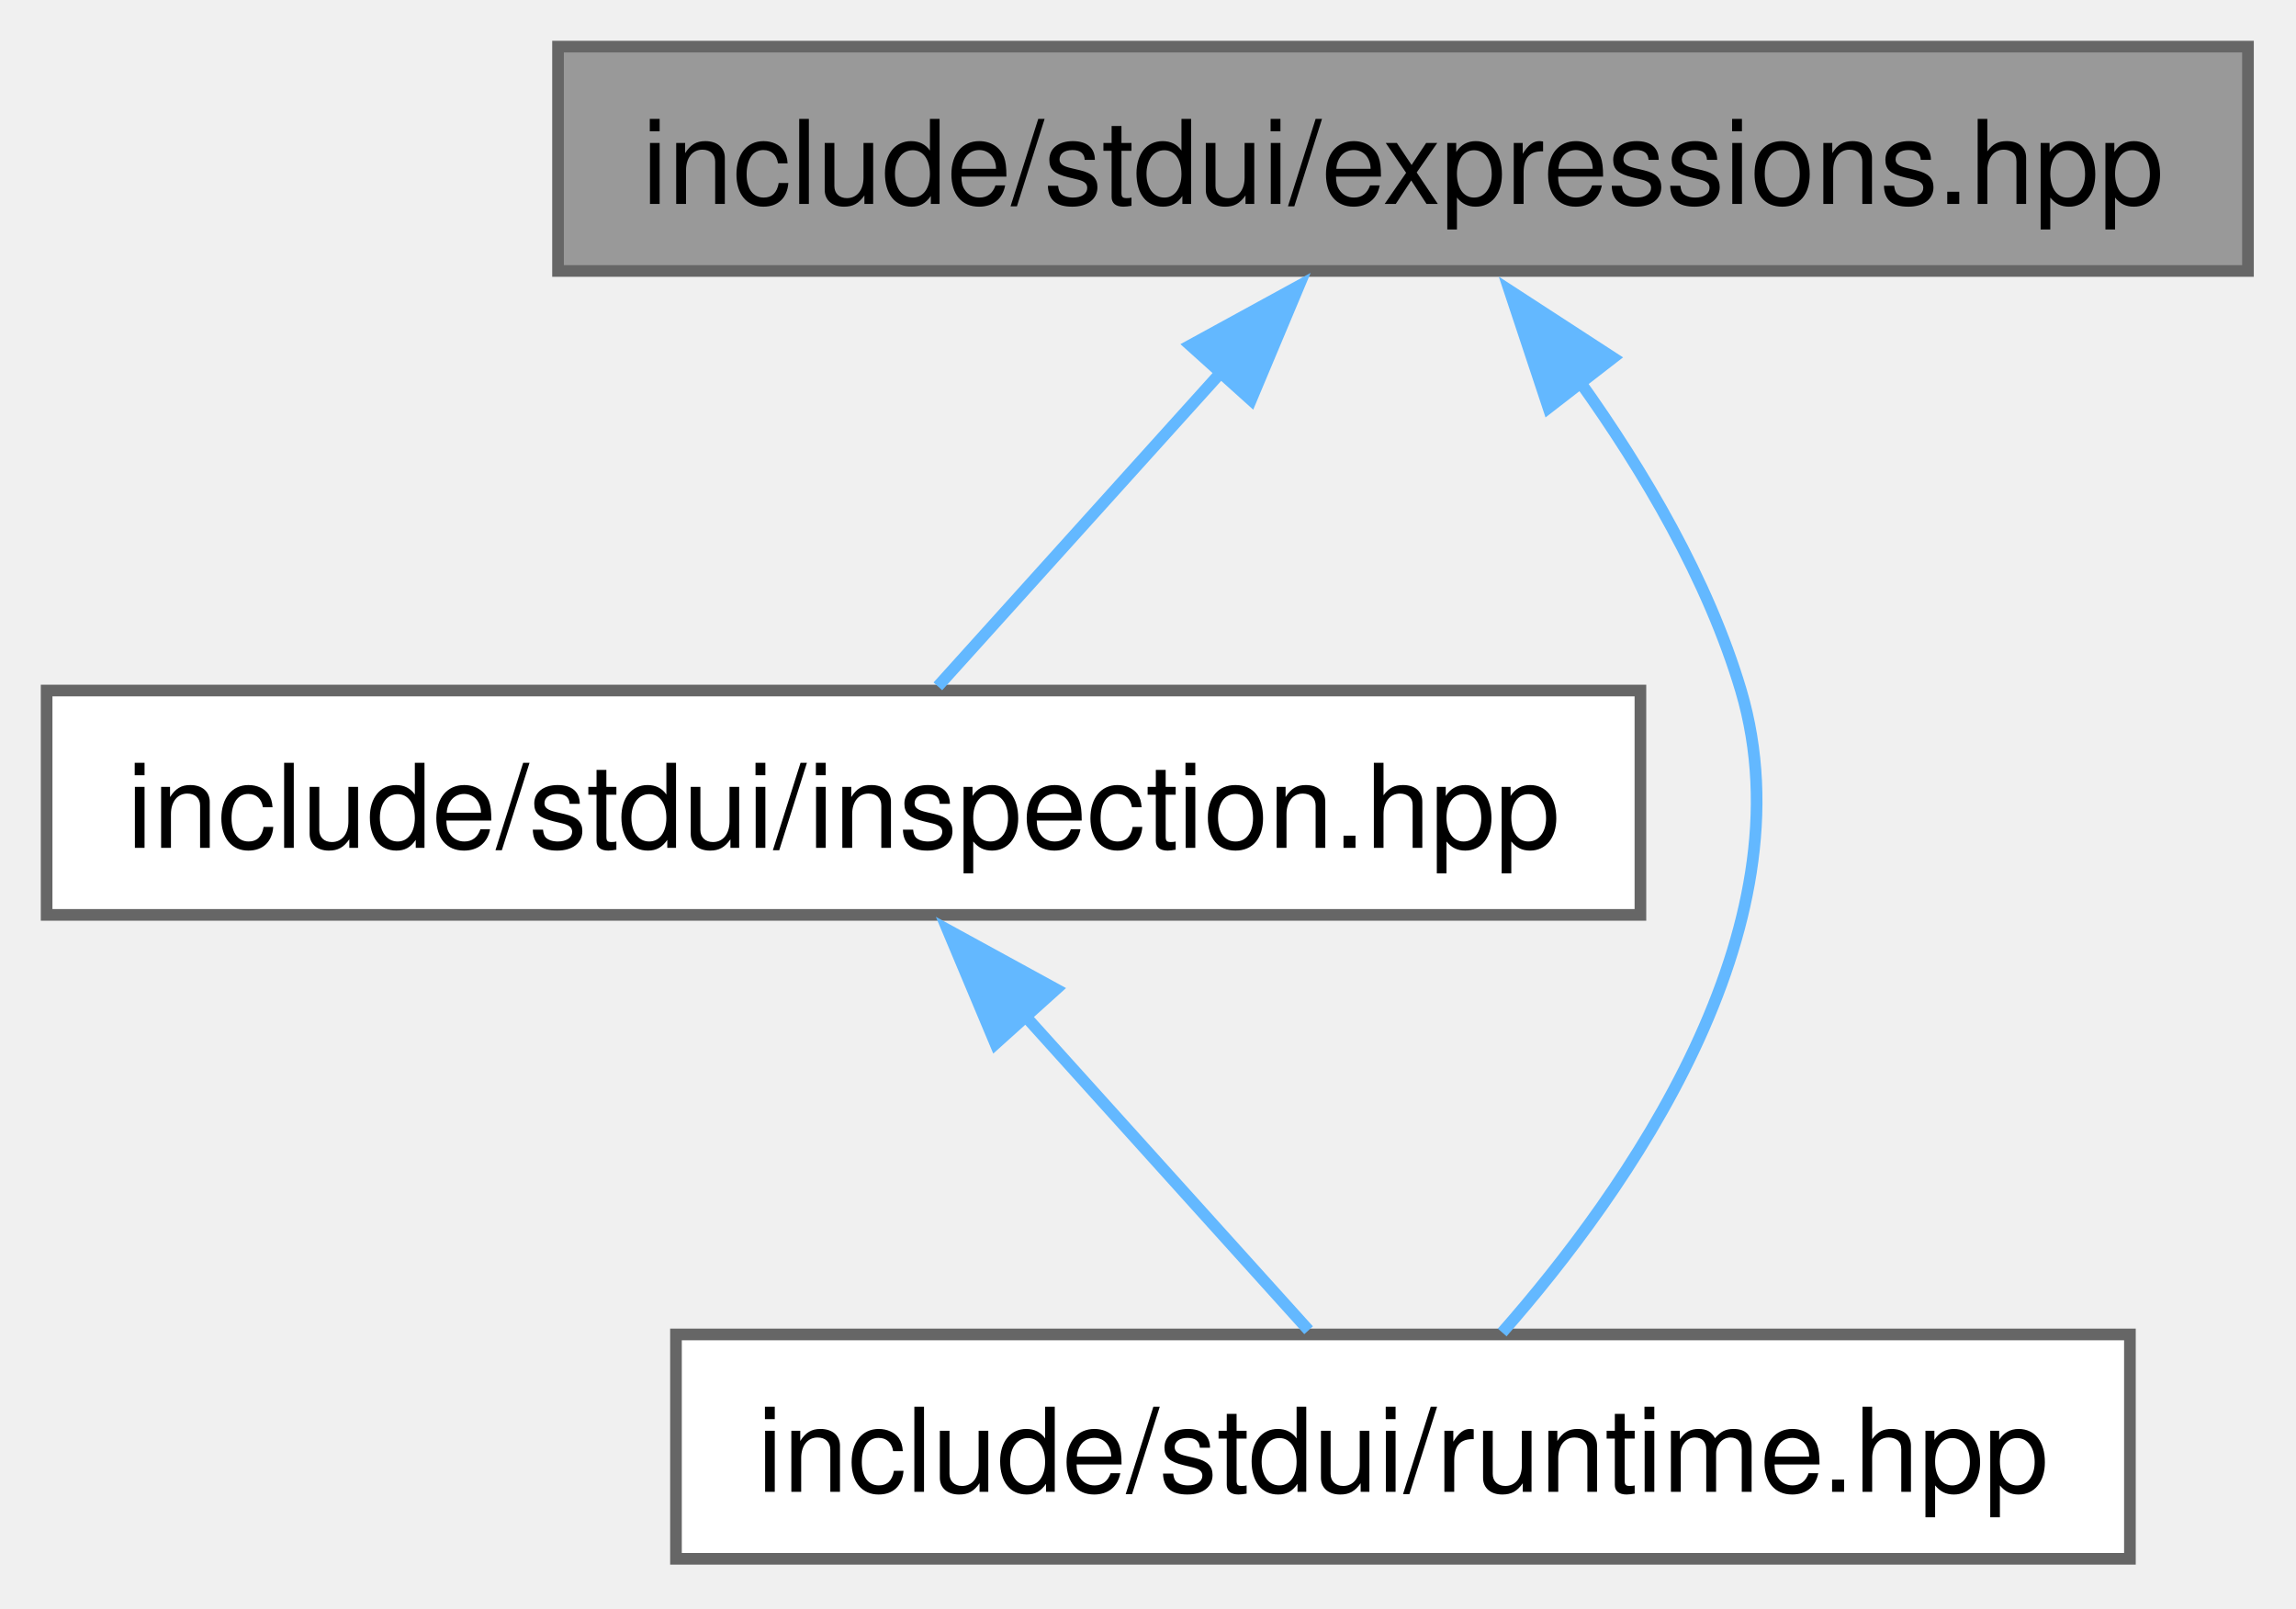
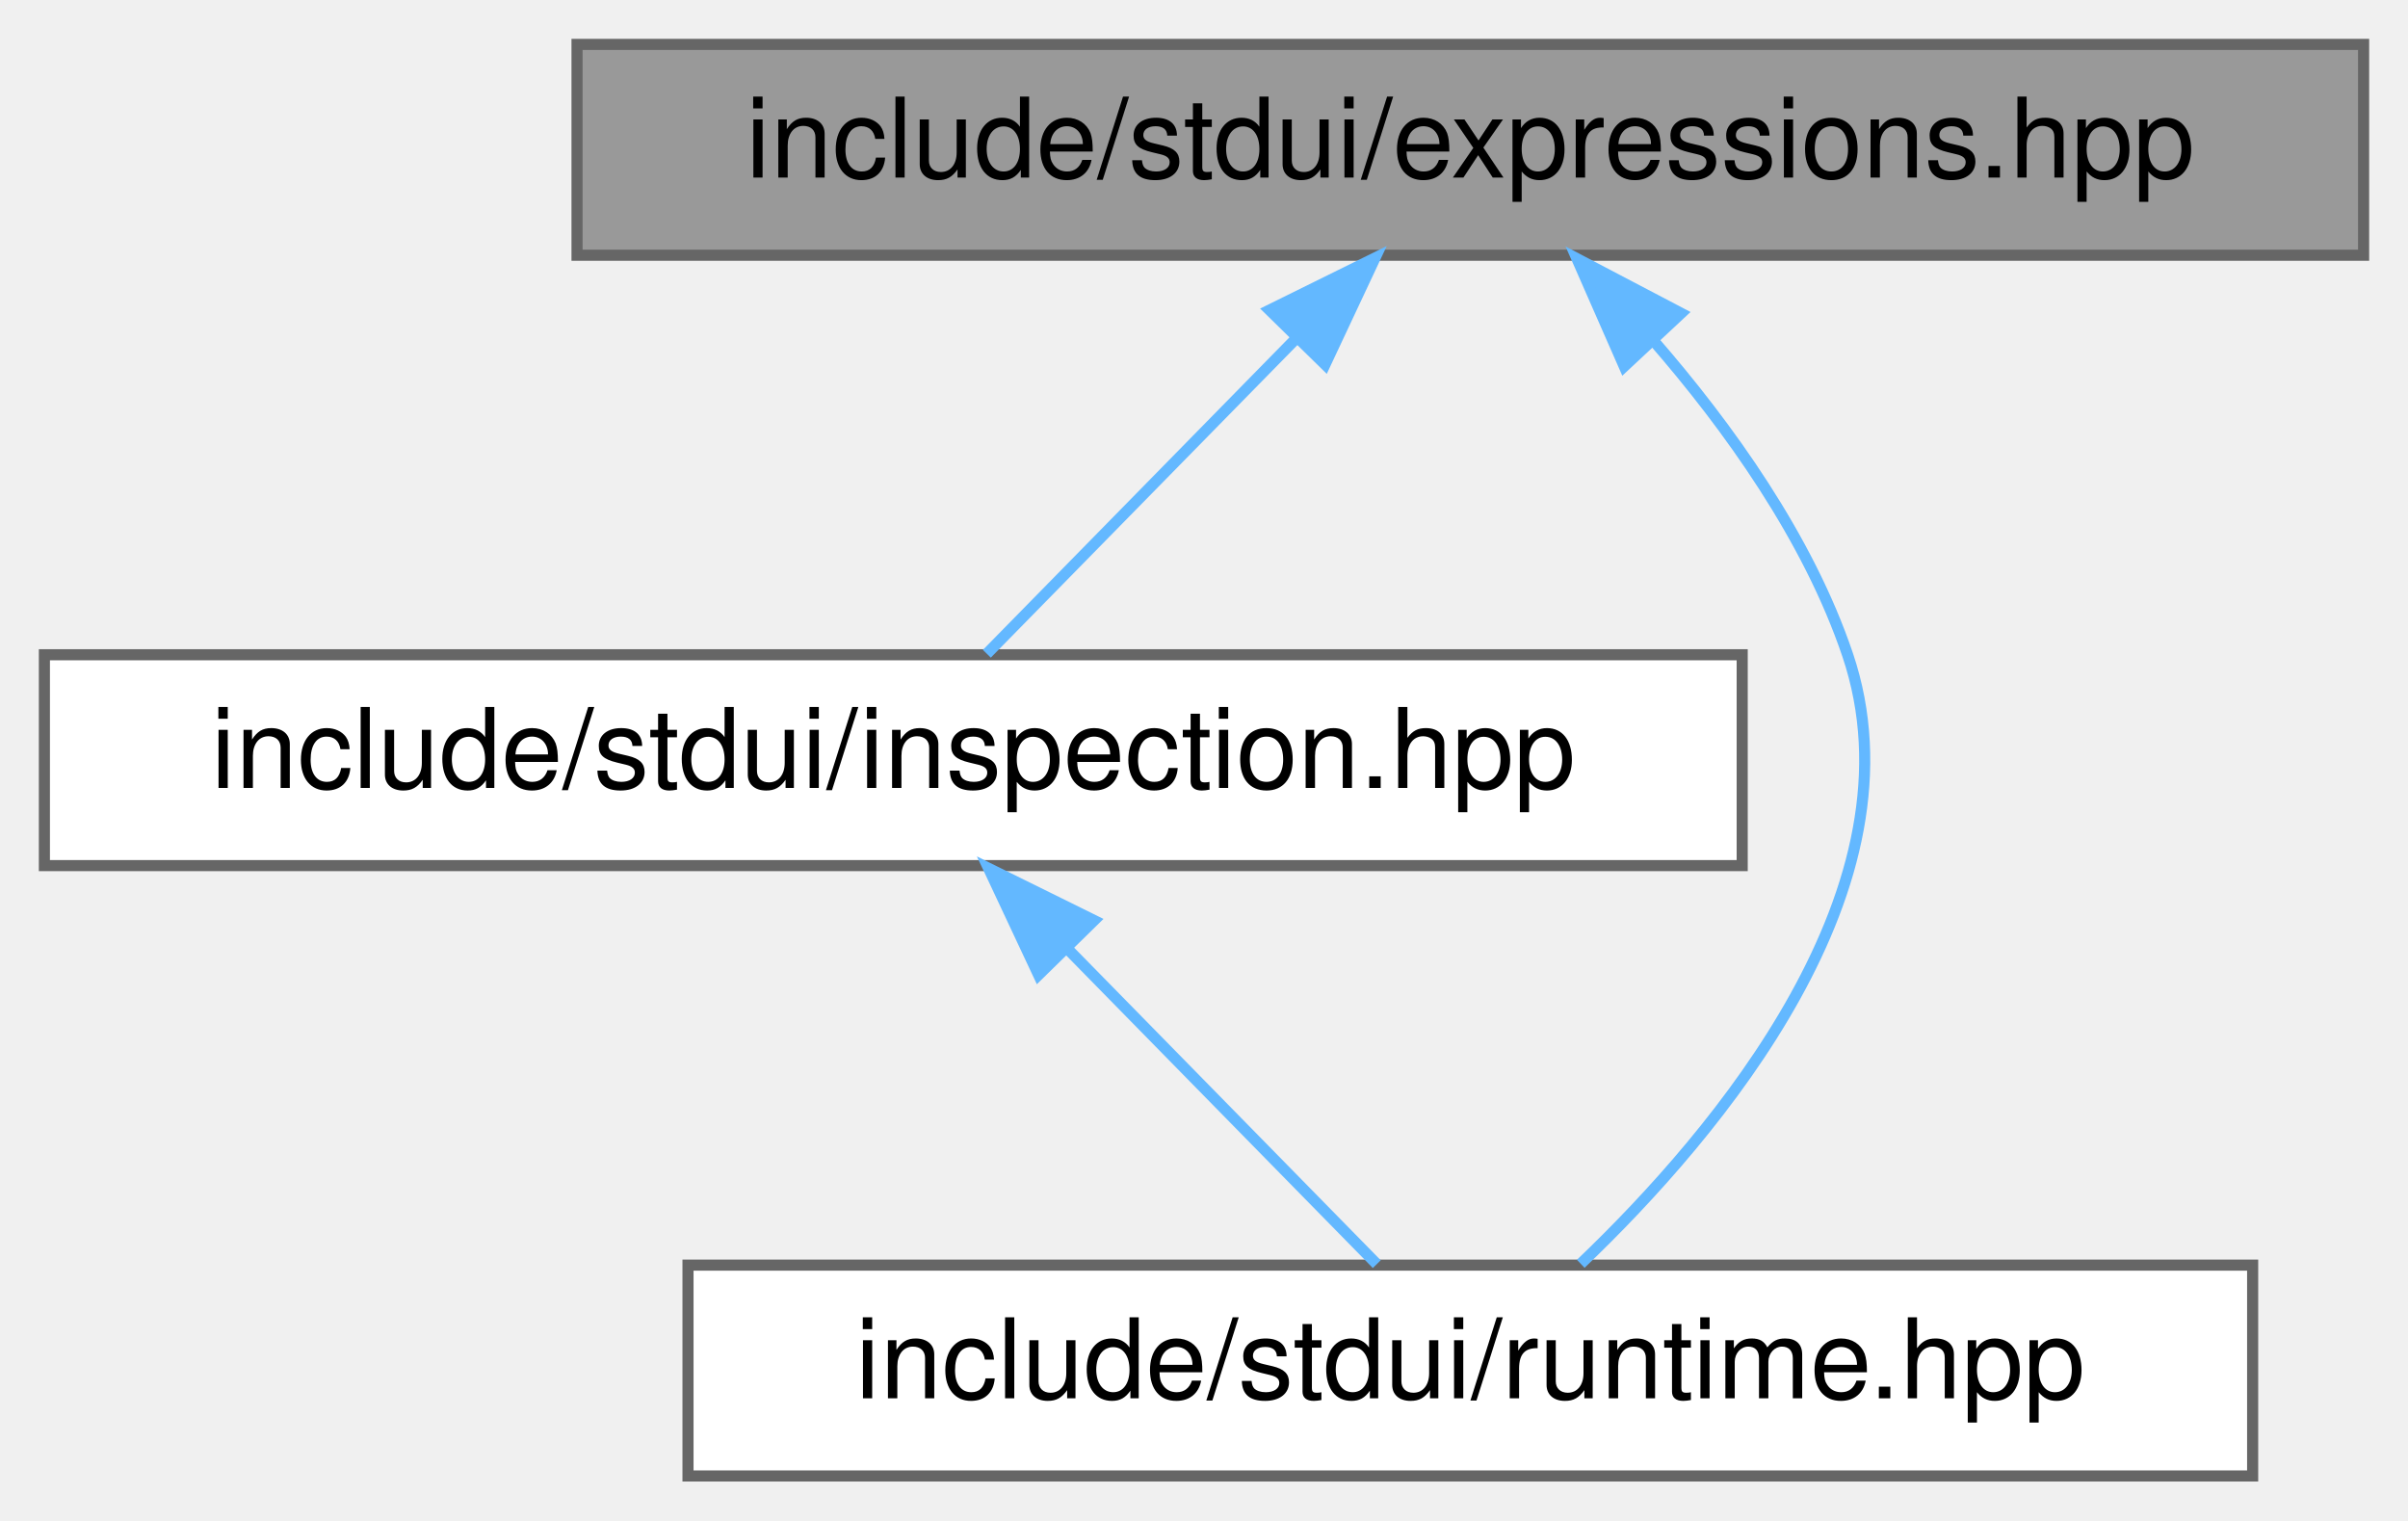
- <svg xmlns="http://www.w3.org/2000/svg" xmlns:xlink="http://www.w3.org/1999/xlink" width="197pt" height="138pt" viewBox="0.00 0.00 197.00 138.00">
-   <g id="graph0" class="graph" transform="scale(1 1) rotate(0) translate(4 133.75)">
+ <svg xmlns="http://www.w3.org/2000/svg" xmlns:xlink="http://www.w3.org/1999/xlink" width="217pt" height="137pt" viewBox="0.00 0.00 217.00 137.00">
+   <g id="graph0" class="graph" transform="scale(1 1) rotate(0) translate(4 133)">
    <g id="Node000001" class="node">
      <g id="a_Node000001">
        <a xlink:title=" ">
-           <polygon fill="#999999" stroke="#666666" points="188.88,-129.75 43.88,-129.75 43.88,-110.5 188.88,-110.5 188.88,-129.75" />
-           <text xml:space="preserve" text-anchor="middle" x="116.38" y="-116.25" font-family="Helvetica,sans-Serif" font-size="10.00">include/stdui/expressions.hpp</text>
+           <polygon fill="#999999" stroke="#666666" points="209,-129 48,-129 48,-110 209,-110 209,-129" />
+           <text text-anchor="middle" x="128.5" y="-117" font-family="Helvetica,sans-Serif" font-size="10.00">include/stdui/expressions.hpp</text>
        </a>
      </g>
    </g>
    <g id="Node000002" class="node">
      <g id="a_Node000002">
        <a xlink:href="inspection_8hpp.html" target="_top" xlink:title=" ">
-           <polygon fill="white" stroke="#666666" points="136.75,-74.5 0,-74.5 0,-55.25 136.75,-55.25 136.75,-74.5" />
-           <text xml:space="preserve" text-anchor="middle" x="68.38" y="-61" font-family="Helvetica,sans-Serif" font-size="10.00">include/stdui/inspection.hpp</text>
+           <polygon fill="white" stroke="#666666" points="153,-74 0,-74 0,-55 153,-55 153,-74" />
+           <text text-anchor="middle" x="76.5" y="-62" font-family="Helvetica,sans-Serif" font-size="10.00">include/stdui/inspection.hpp</text>
        </a>
      </g>
    </g>
    <g id="edge1_Node000001_Node000002" class="edge">
      <g id="a_edge1_Node000001_Node000002">
        <a xlink:title=" ">
-           <path fill="none" stroke="#63b8ff" d="M100.98,-102.04C92.83,-93 83.16,-82.27 76.47,-74.86" />
-           <polygon fill="#63b8ff" stroke="#63b8ff" points="98.14,-104.12 107.44,-109.21 103.34,-99.44 98.14,-104.12" />
+           <path fill="none" stroke="#63b8ff" d="M112.82,-102.52C103.66,-93.18 92.45,-81.75 84.93,-74.09" />
+           <polygon fill="#63b8ff" stroke="#63b8ff" points="110.41,-105.06 119.91,-109.75 115.41,-100.16 110.41,-105.06" />
        </a>
      </g>
    </g>
    <g id="Node000003" class="node">
      <g id="a_Node000003">
        <a xlink:href="runtime_8hpp.html" target="_top" xlink:title=" ">
-           <polygon fill="white" stroke="#666666" points="178.75,-19.25 54,-19.25 54,0 178.75,0 178.75,-19.25" />
-           <text xml:space="preserve" text-anchor="middle" x="116.38" y="-5.75" font-family="Helvetica,sans-Serif" font-size="10.00">include/stdui/runtime.hpp</text>
+           <polygon fill="white" stroke="#666666" points="199,-19 58,-19 58,0 199,0 199,-19" />
+           <text text-anchor="middle" x="128.5" y="-7" font-family="Helvetica,sans-Serif" font-size="10.00">include/stdui/runtime.hpp</text>
        </a>
      </g>
    </g>
    <g id="edge3_Node000001_Node000003" class="edge">
      <g id="a_edge3_Node000001_Node000003">
        <a xlink:title=" ">
-           <path fill="none" stroke="#63b8ff" d="M131.54,-101.02C137.03,-93.34 142.56,-83.99 145.38,-74.5 151.47,-53.95 135.47,-31.46 124.89,-19.42" />
-           <polygon fill="#63b8ff" stroke="#63b8ff" points="128.86,-98.76 125.52,-108.82 134.4,-103.05 128.86,-98.76" />
+           <path fill="none" stroke="#63b8ff" d="M144.95,-102.37C151.78,-94.52 158.94,-84.53 162.5,-74 169.55,-53.15 150.84,-30.96 138.45,-19.12" />
+           <polygon fill="#63b8ff" stroke="#63b8ff" points="142.37,-99.99 138.11,-109.69 147.49,-104.77 142.37,-99.99" />
        </a>
      </g>
    </g>
    <g id="edge2_Node000002_Node000003" class="edge">
      <g id="a_edge2_Node000002_Node000003">
        <a xlink:title=" ">
-           <path fill="none" stroke="#63b8ff" d="M83.77,-46.79C91.92,-37.75 101.59,-27.02 108.28,-19.61" />
-           <polygon fill="#63b8ff" stroke="#63b8ff" points="81.41,-44.19 77.31,-53.96 86.61,-48.87 81.41,-44.19" />
+           <path fill="none" stroke="#63b8ff" d="M92.18,-47.52C101.34,-38.18 112.55,-26.75 120.07,-19.09" />
+           <polygon fill="#63b8ff" stroke="#63b8ff" points="89.59,-45.16 85.09,-54.75 94.59,-50.06 89.59,-45.16" />
        </a>
      </g>
    </g>
  </g>
</svg>
